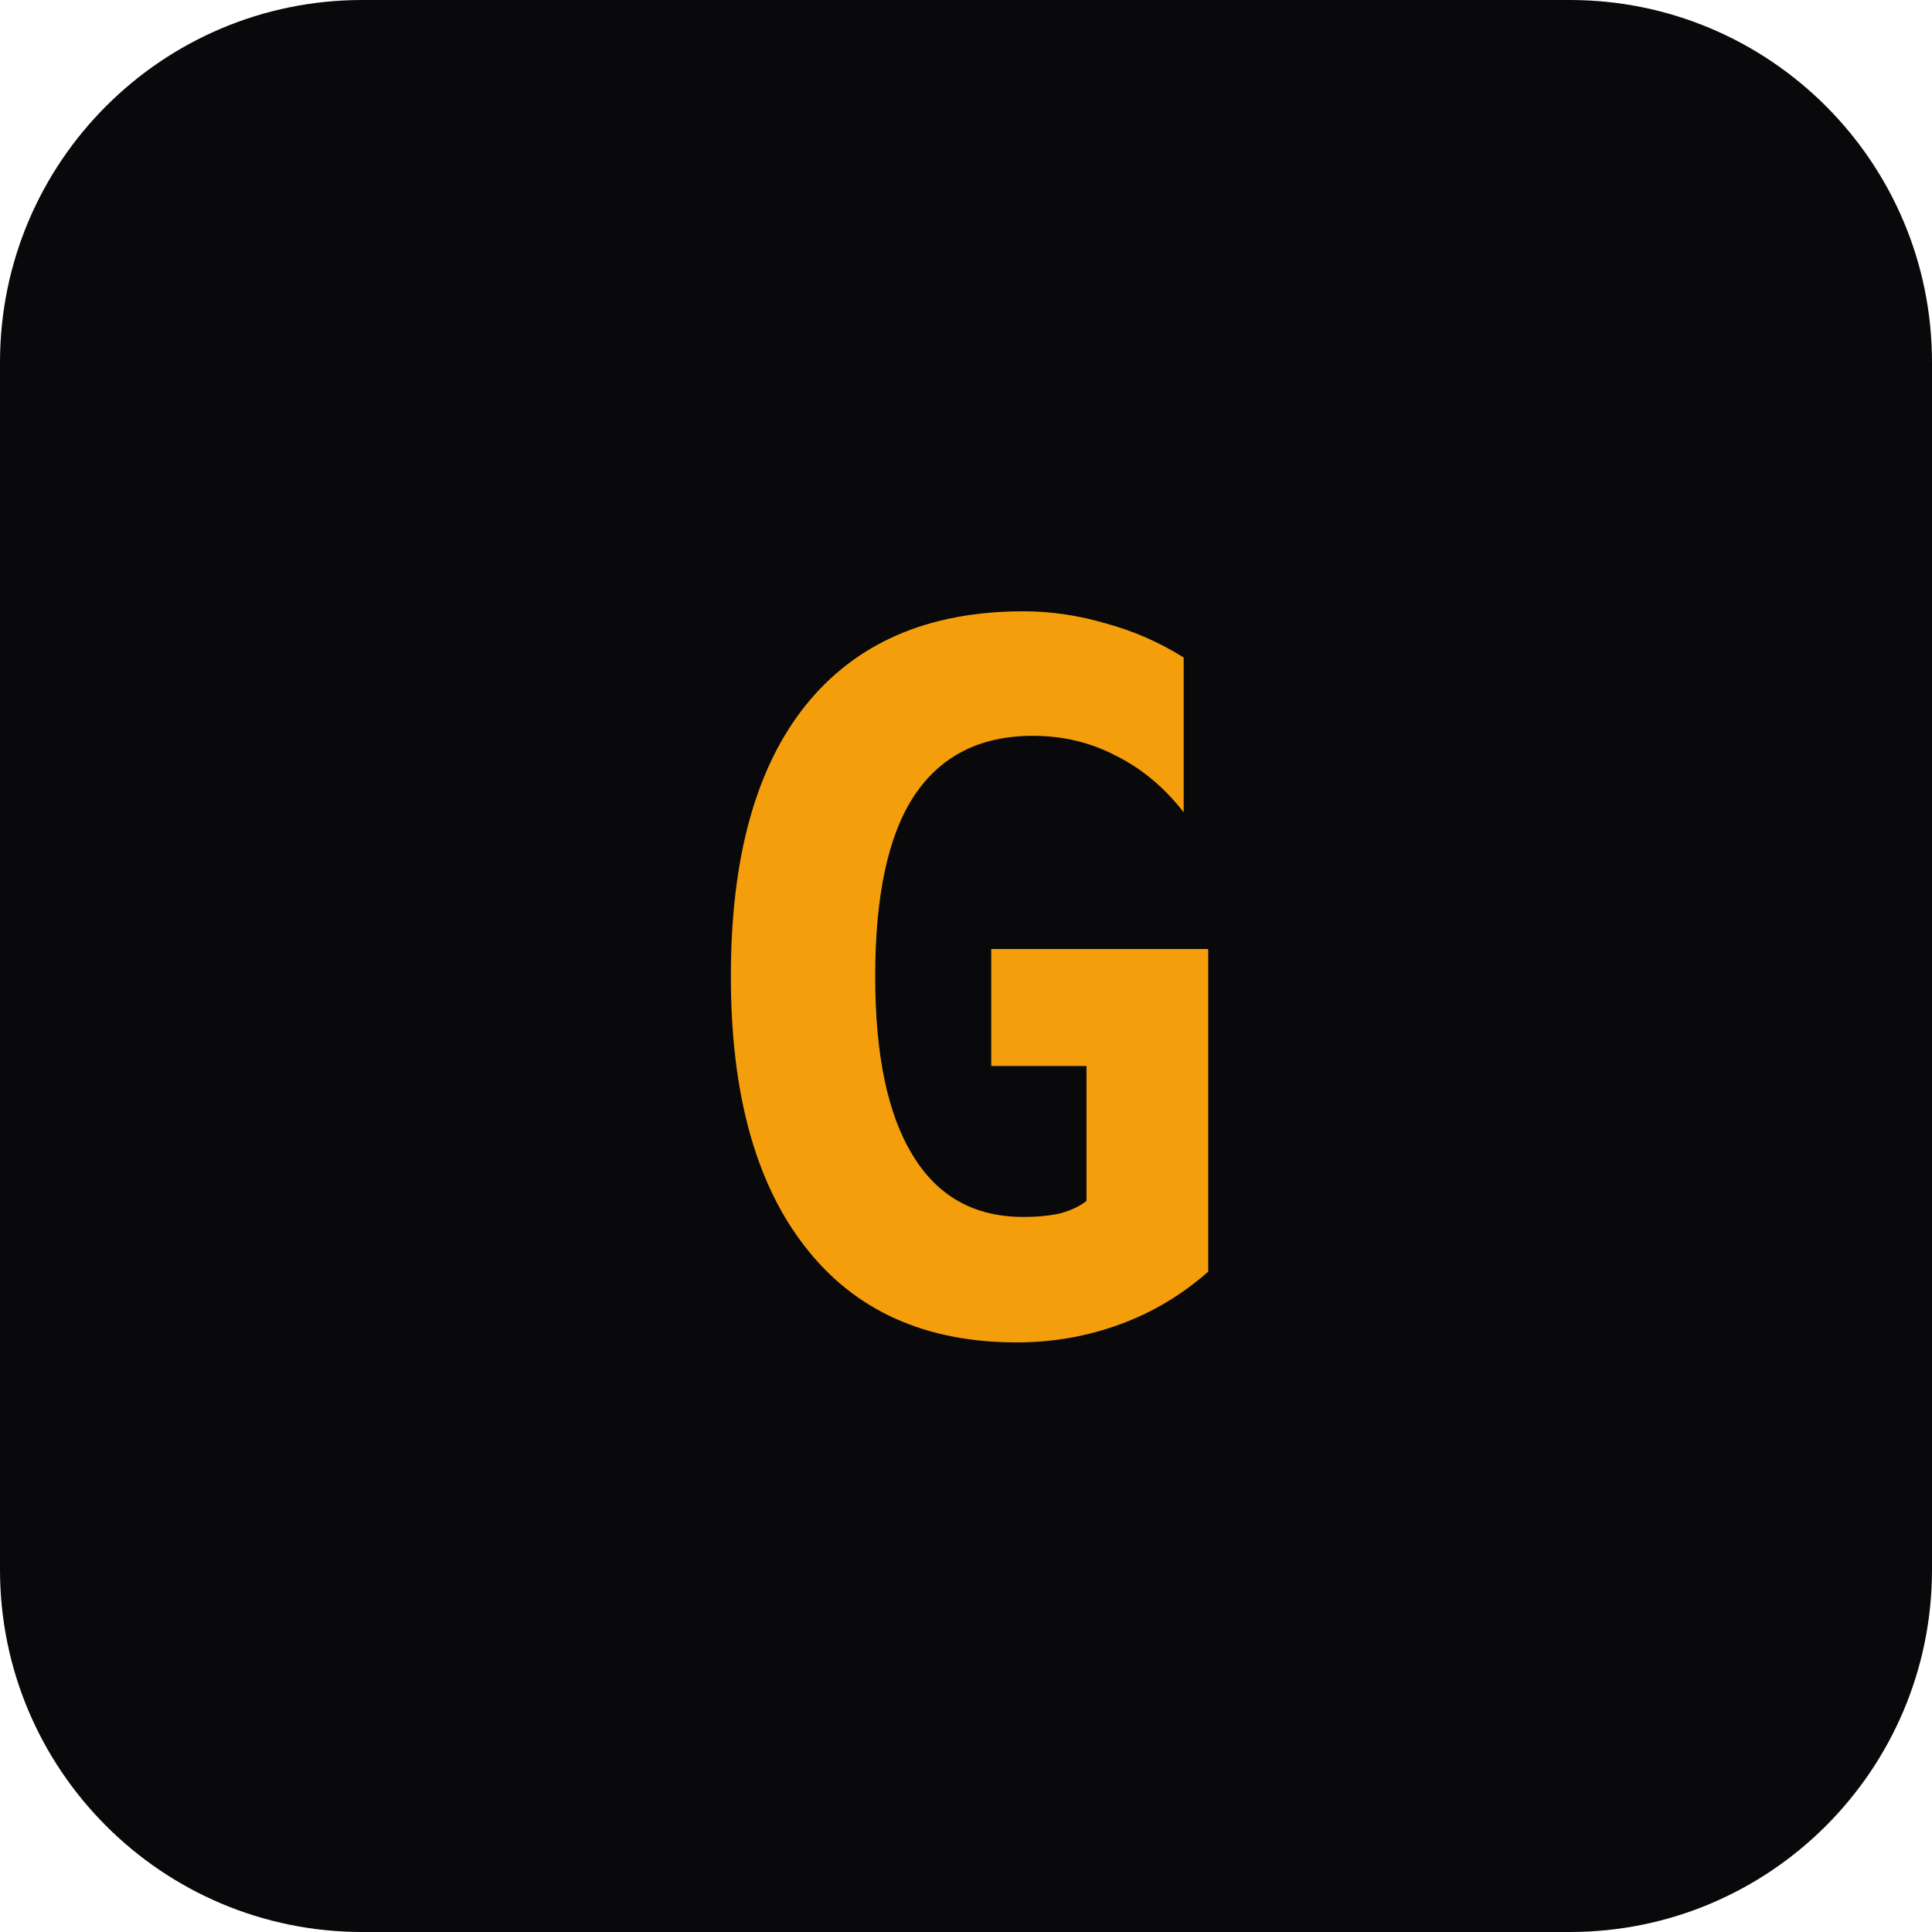
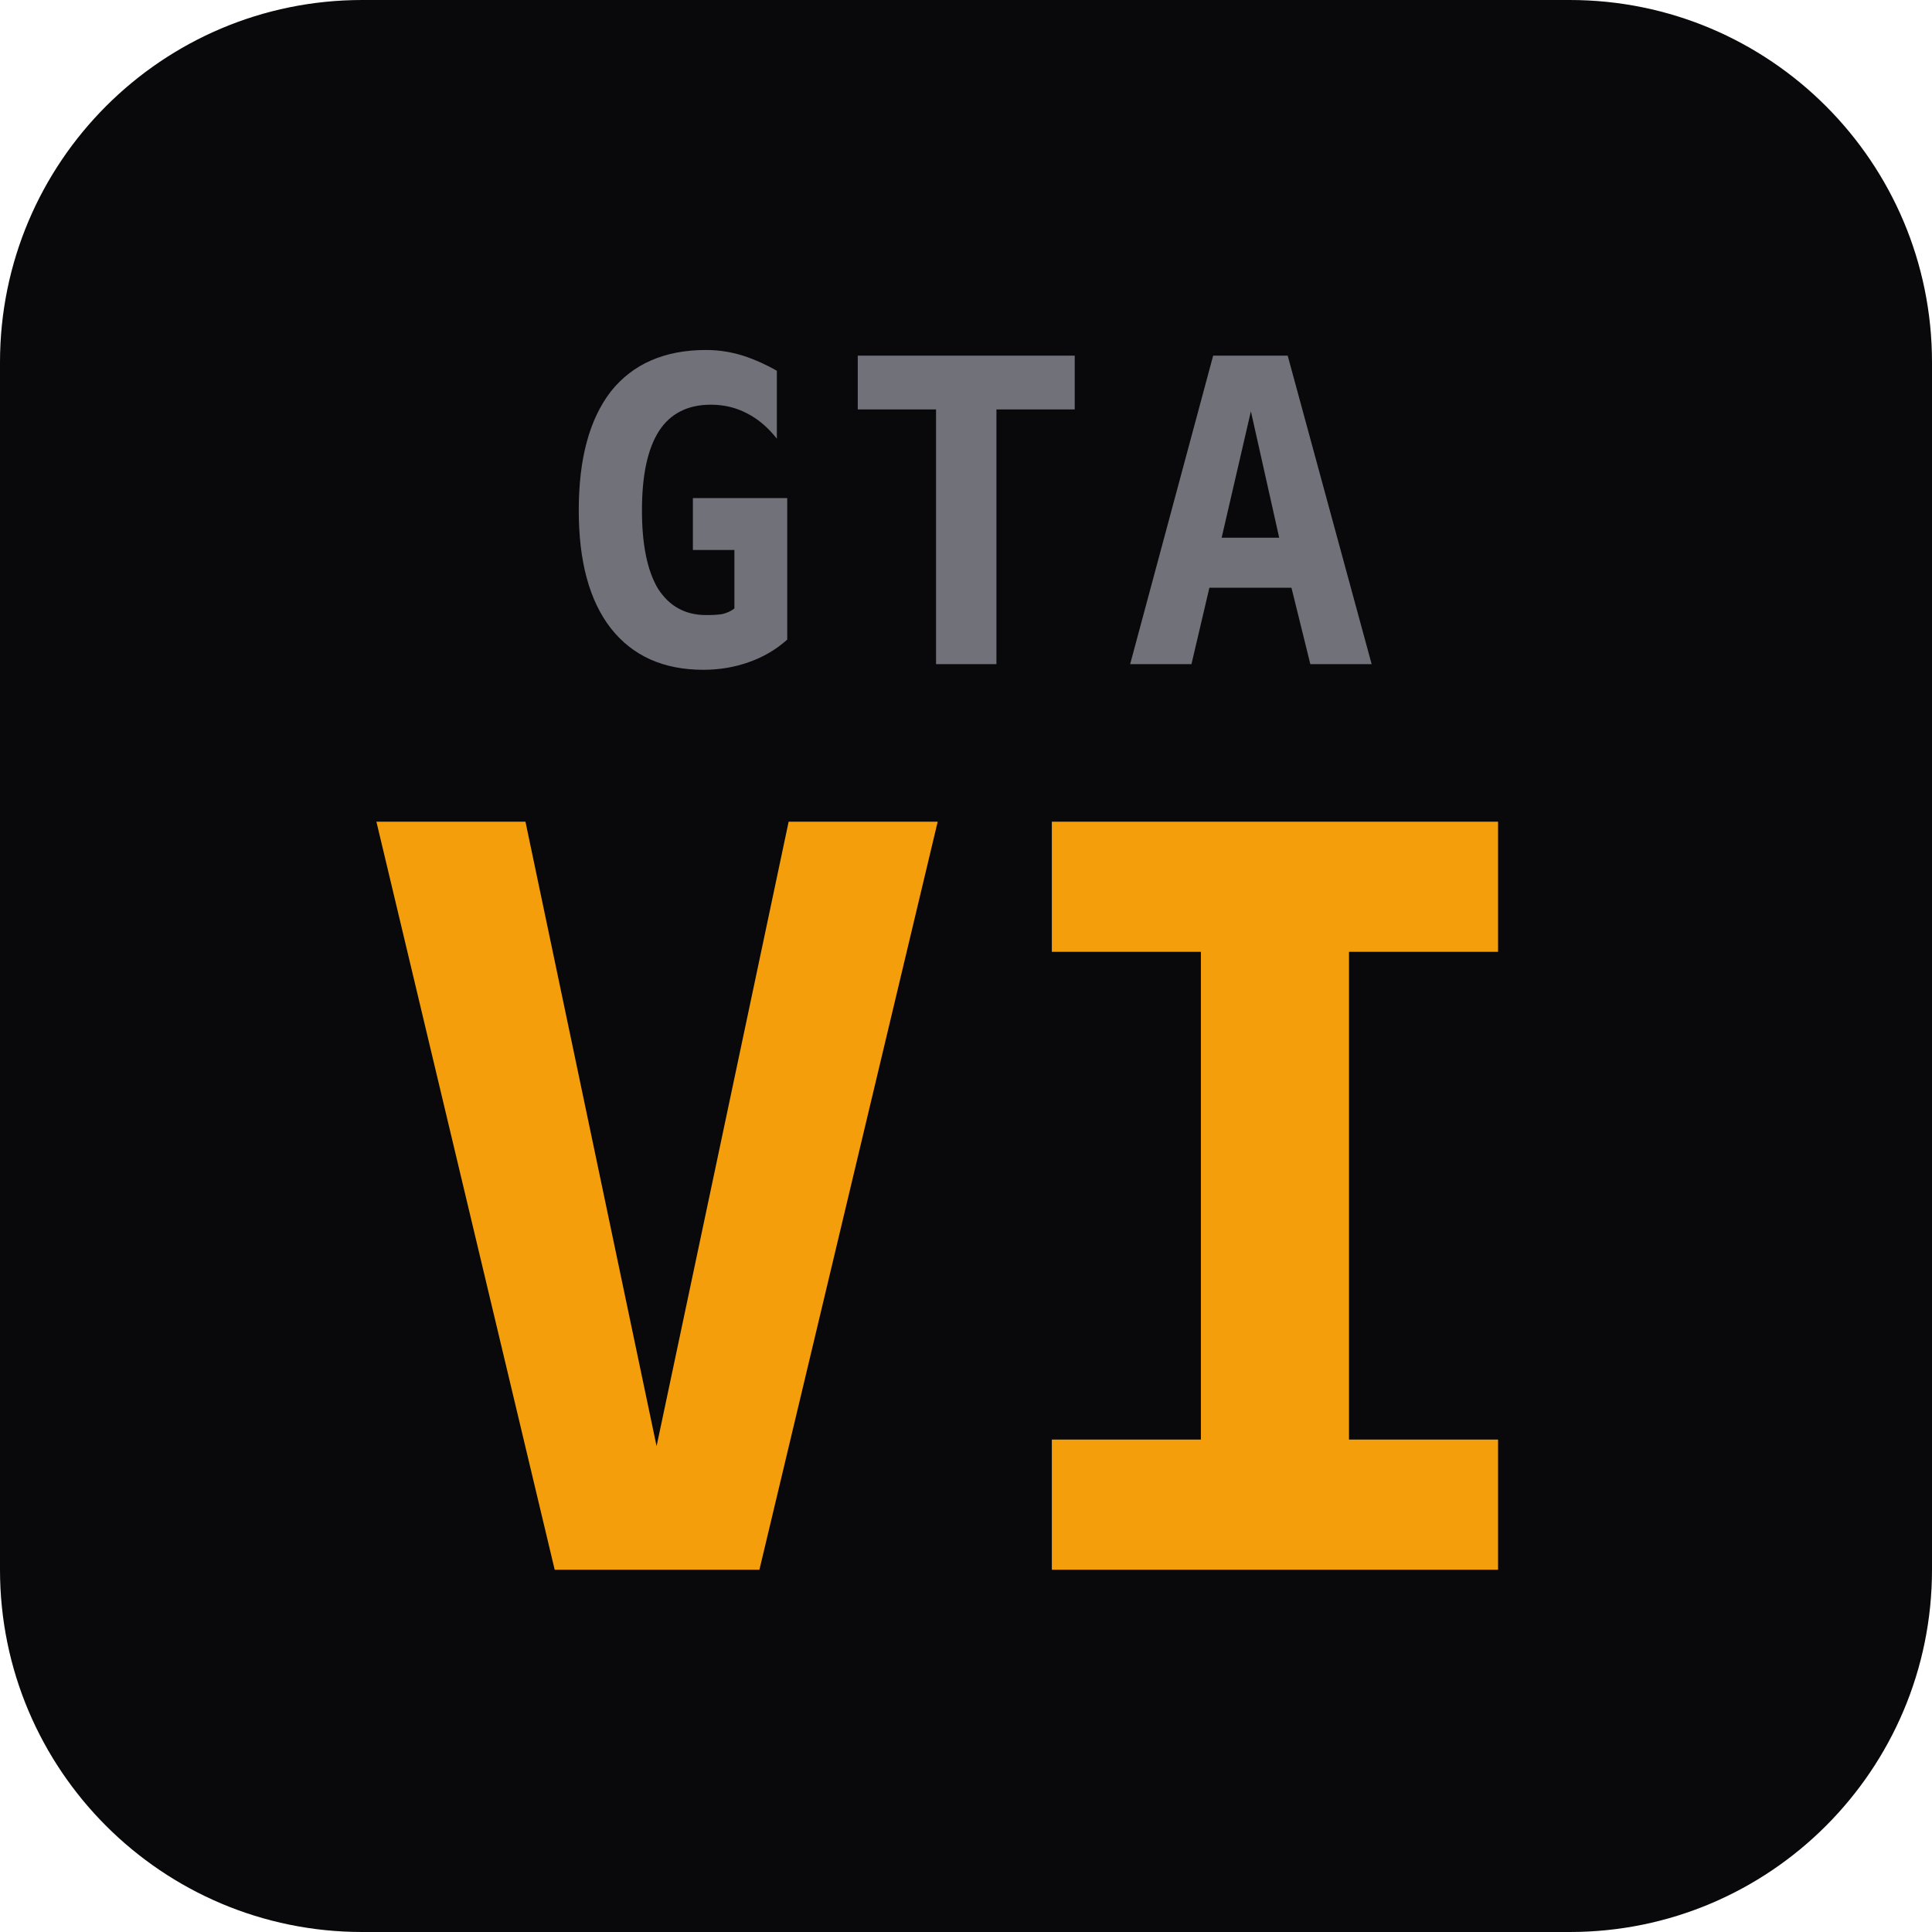
<svg xmlns="http://www.w3.org/2000/svg" viewBox="0 0 32 32">
  <rect width="32" height="32" rx="6" fill="#09090b" />
-   <text x="16" y="22" font-family="monospace" font-size="16" font-weight="bold" fill="#f59e0b" text-anchor="middle">G</text>
+   <text x="16" y="11" font-family="monospace" font-size="7" font-weight="700" fill="#71717a" text-anchor="middle" letter-spacing="0.5">GTA</text>
+   <text x="16" y="26" font-family="monospace" font-size="17" font-weight="700" fill="#f59e0b" text-anchor="middle">VI</text>
</svg>
